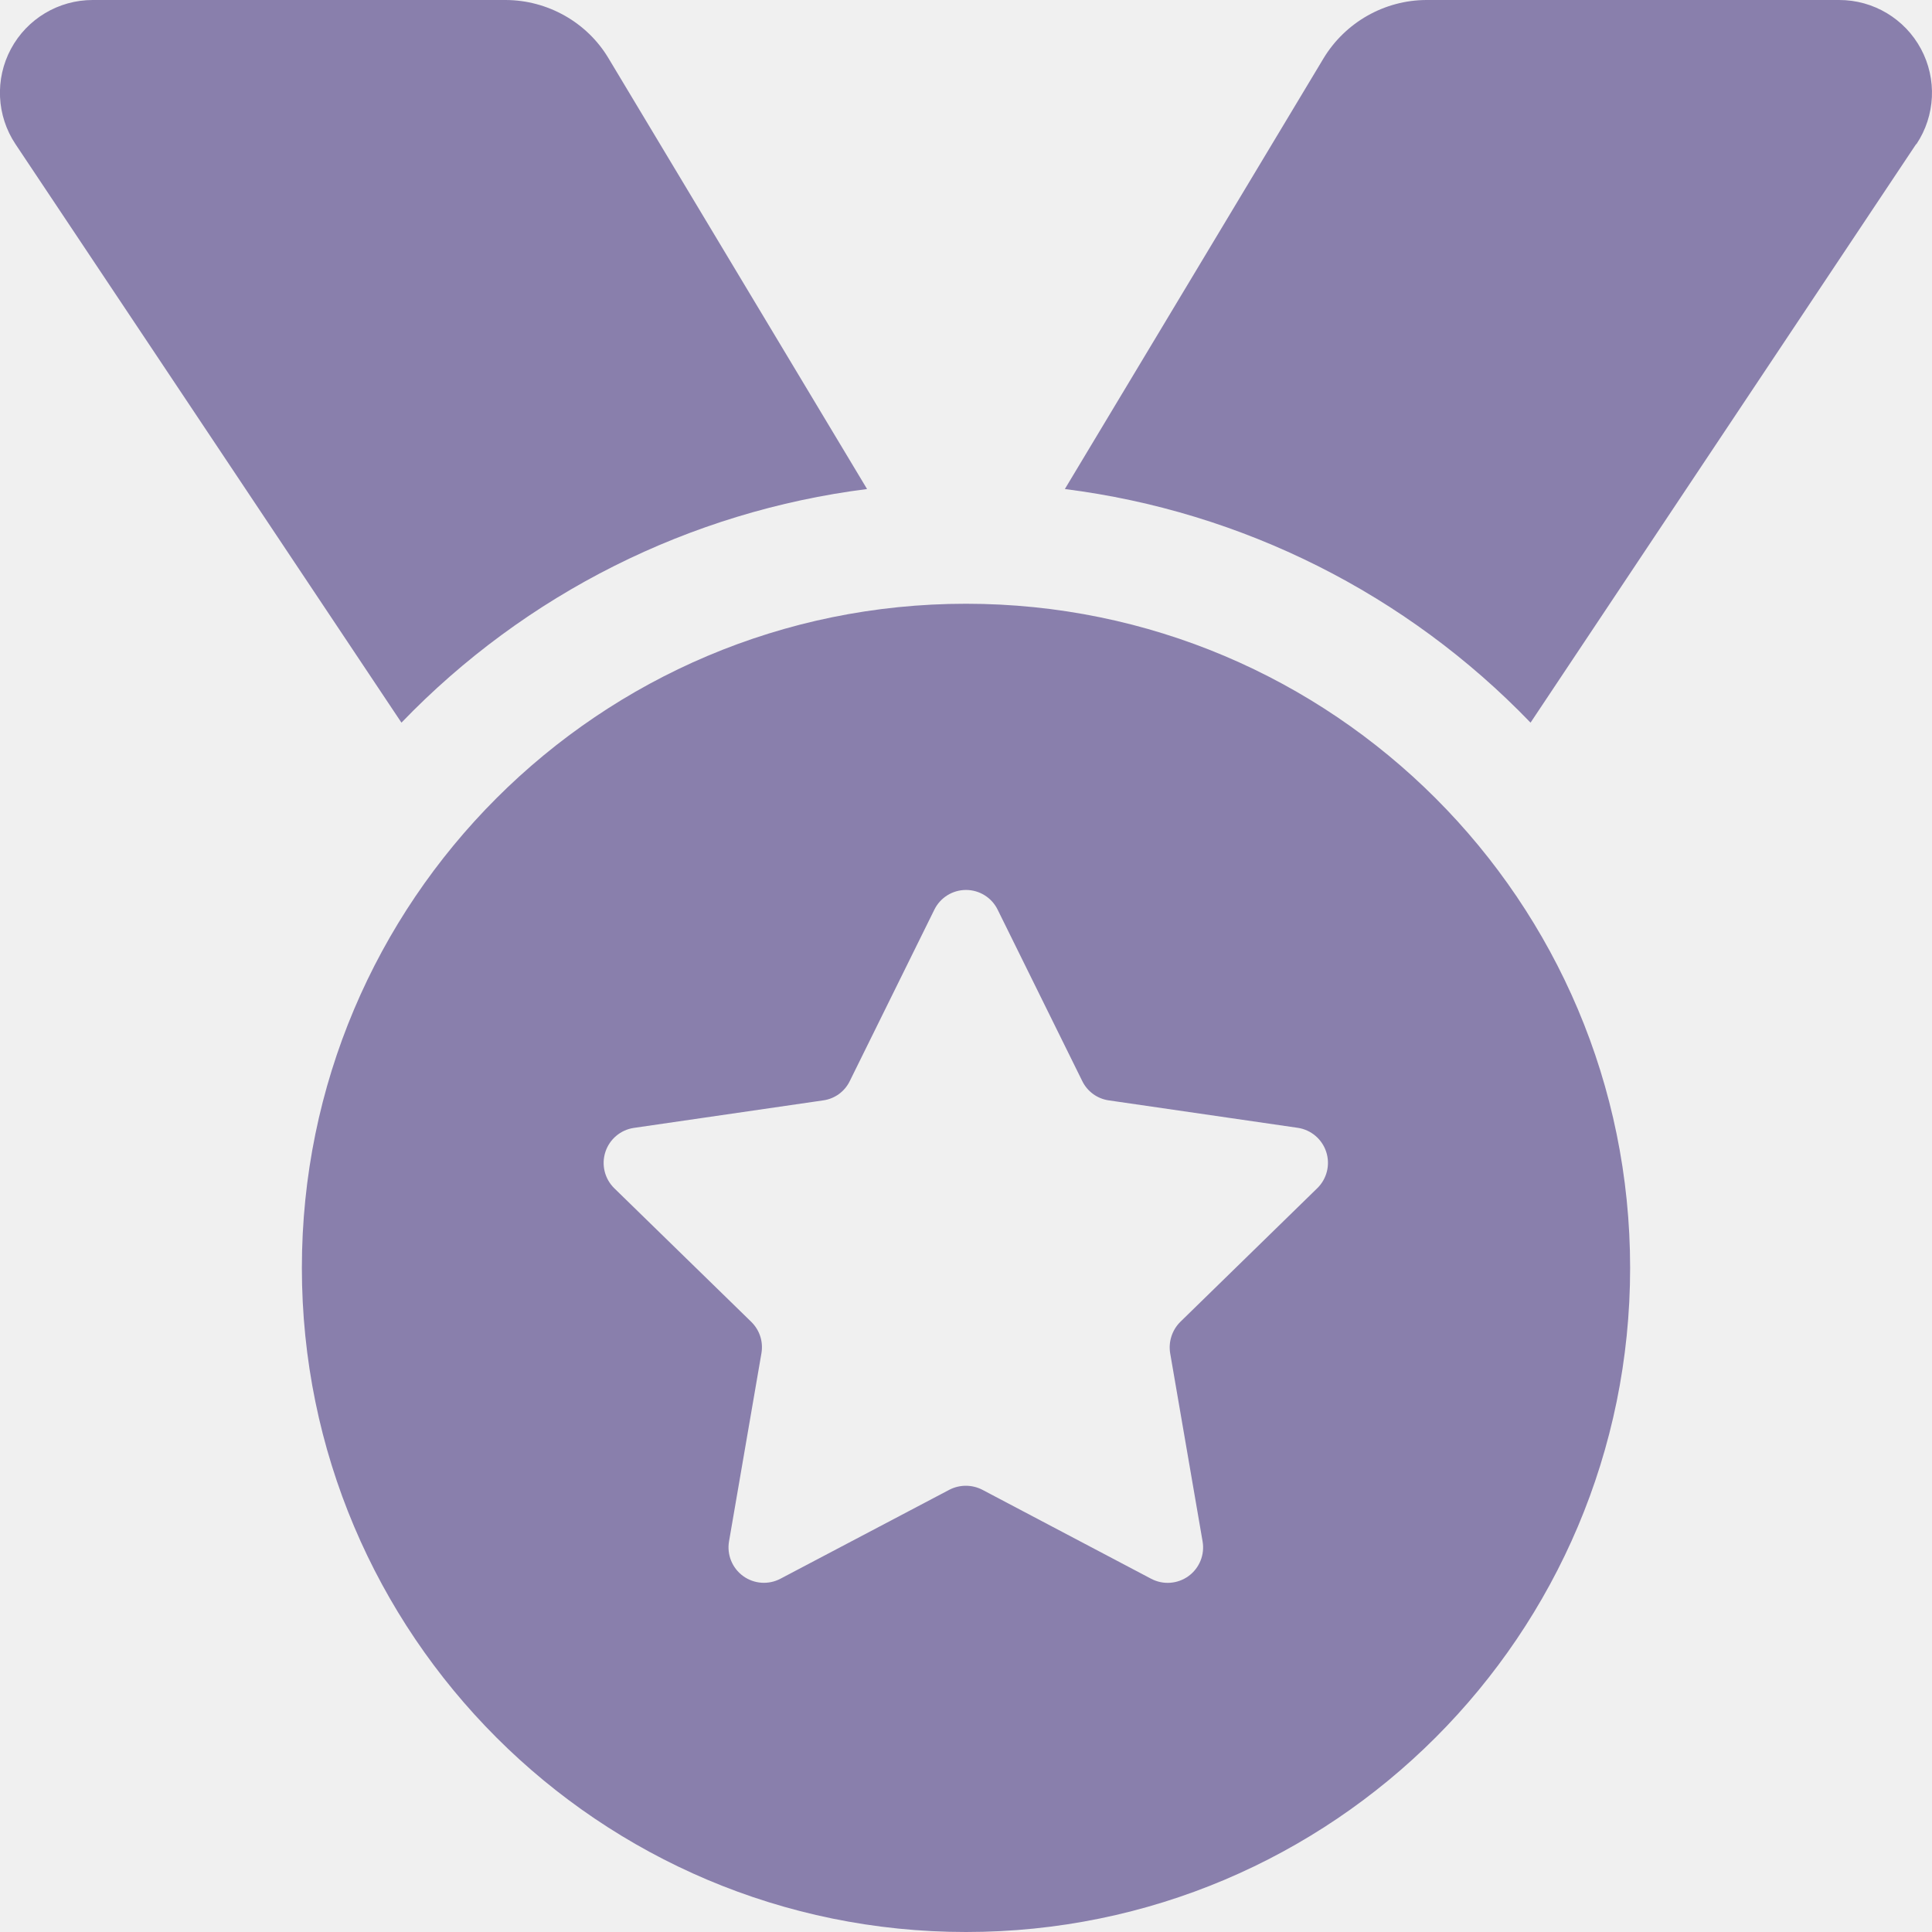
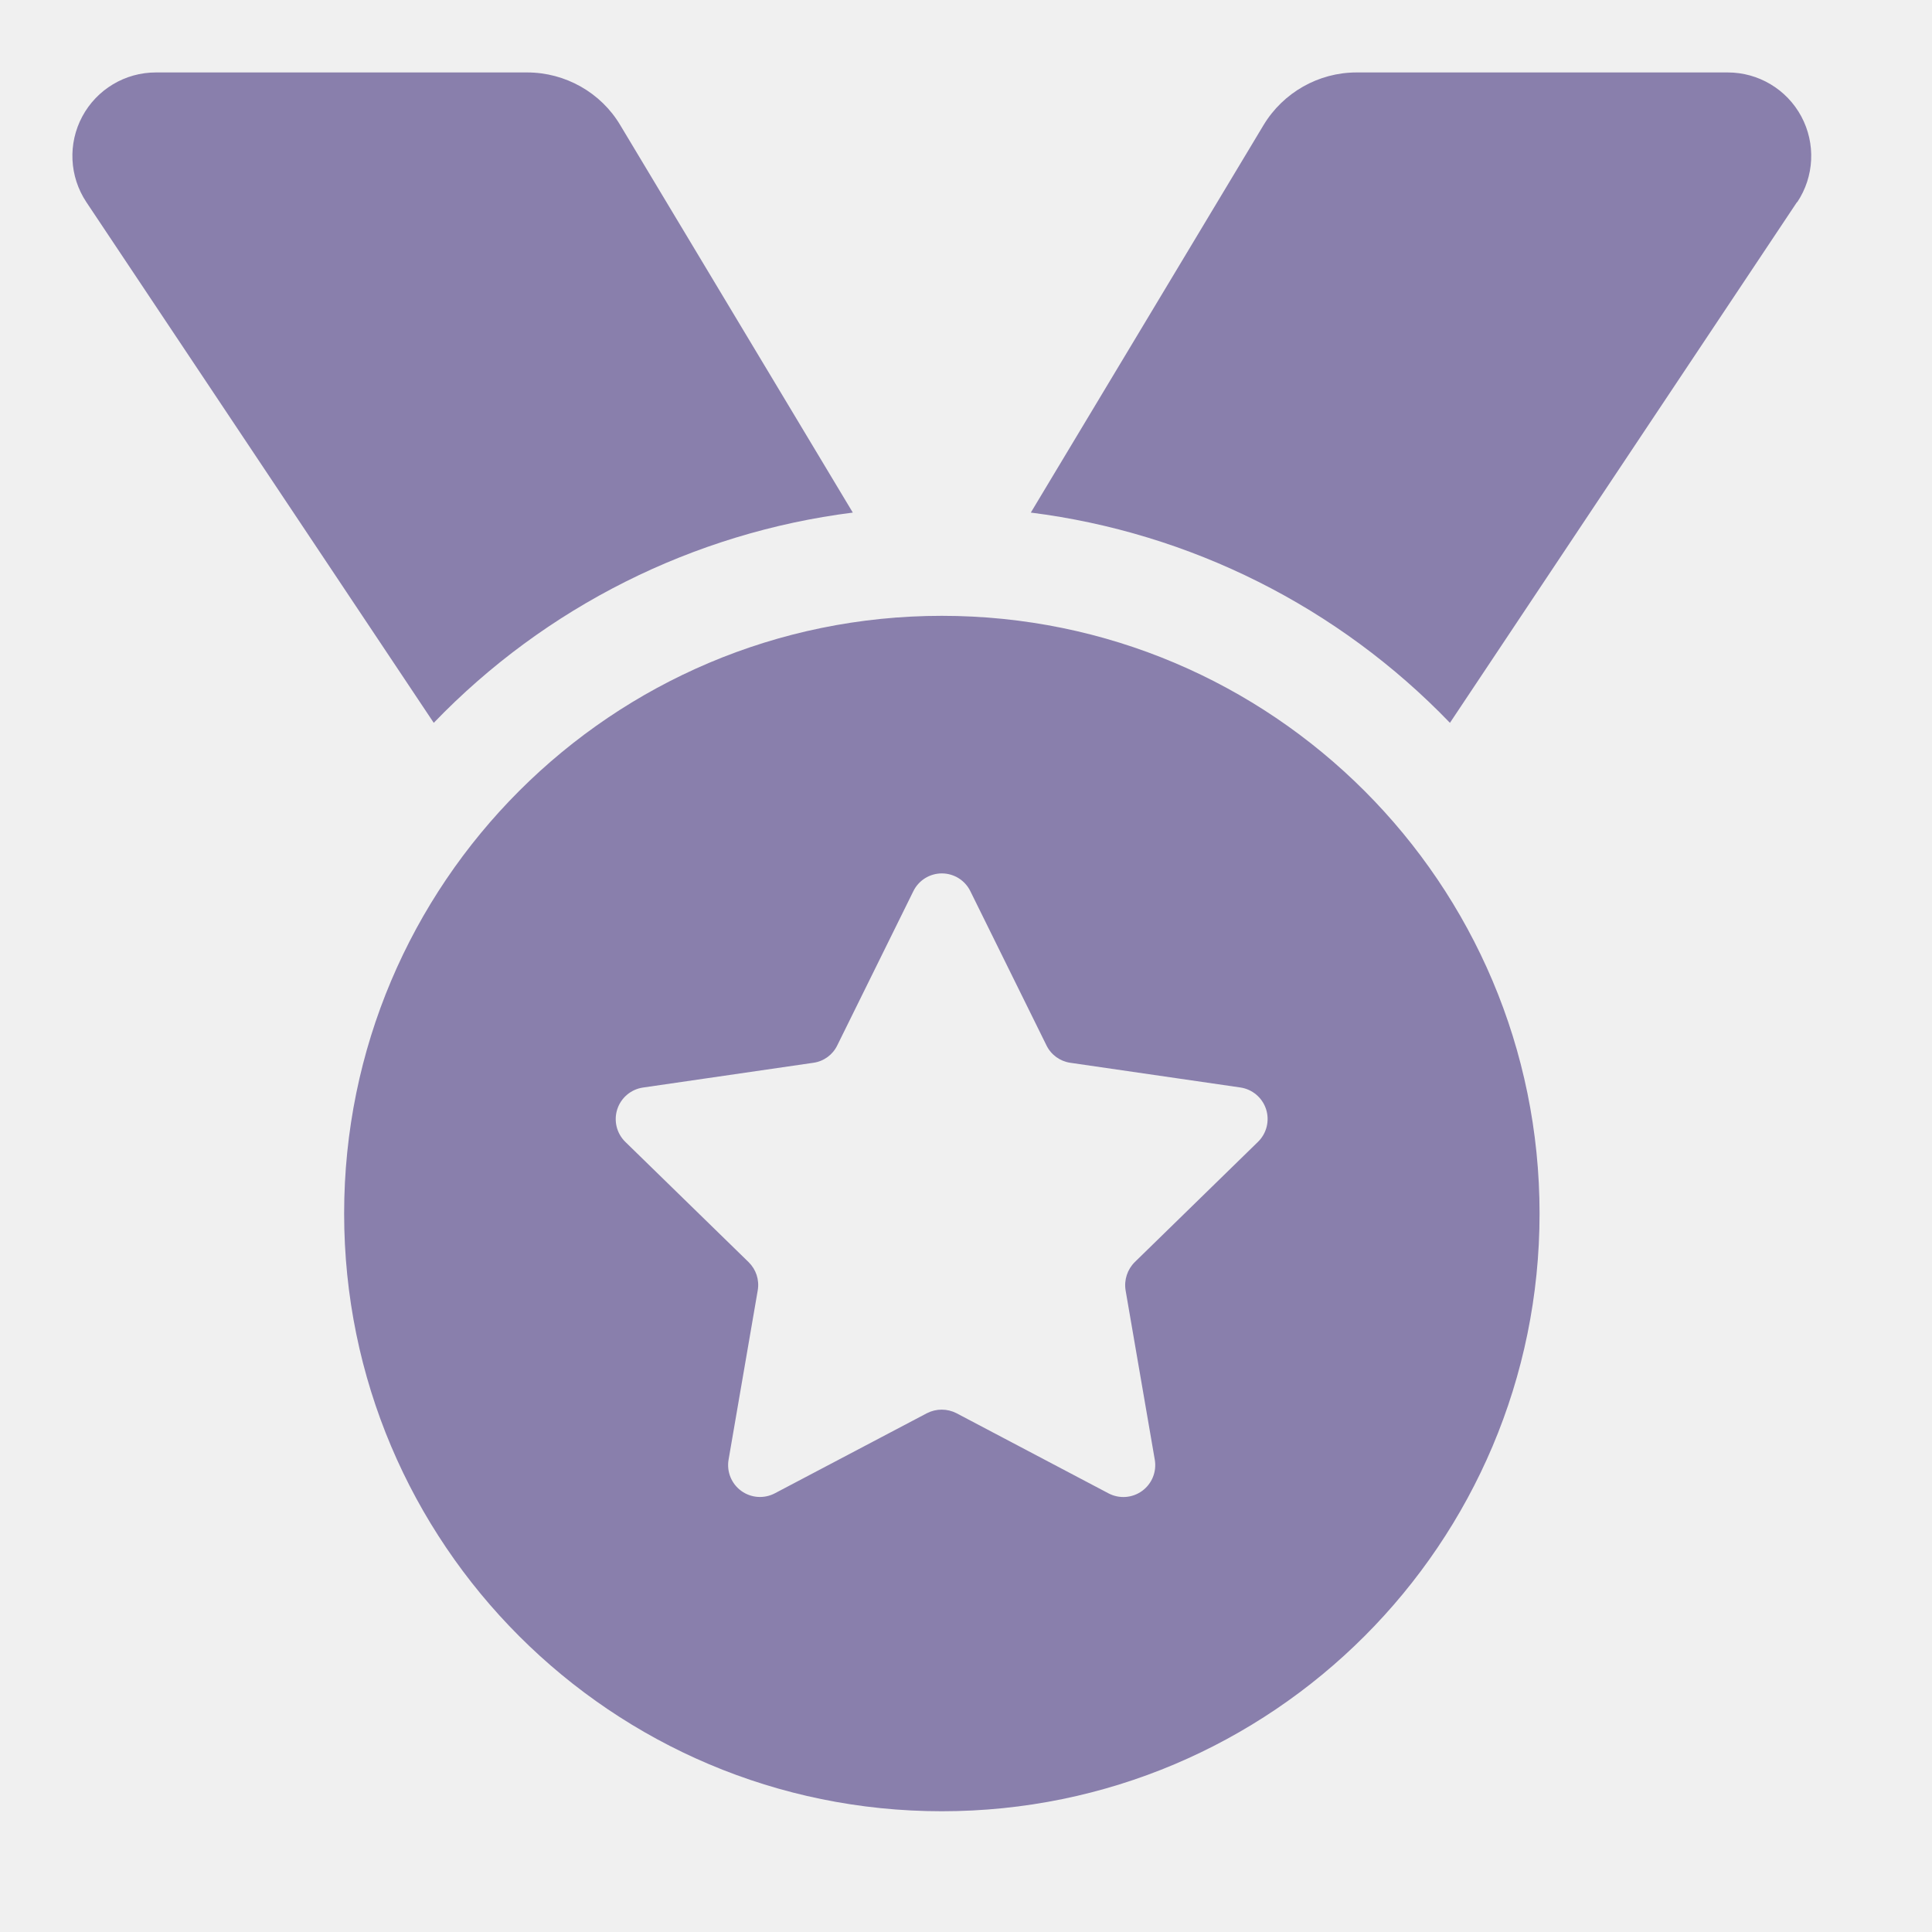
- <svg xmlns="http://www.w3.org/2000/svg" width="24" height="24" fill="none">
+ <svg xmlns="http://www.w3.org/2000/svg" width="24" height="24" viewBox="0 0 24 24" fill="none">
  <g clip-path="url(#a)">
-     <path fill="#897FAC" d="M.192 1.79A1.152 1.152 0 0 1 1.152 0h5.125c.525 0 1.017.277 1.284.727l3.21 5.348a9.72 9.72 0 0 0-5.784 2.902L.192 1.79Zm23.611 0-4.79 7.187a9.72 9.72 0 0 0-5.785-2.902L16.44.727C16.711.277 17.2 0 17.723 0h5.124a1.152 1.152 0 0 1 .96 1.79h-.004ZM3.75 15.75a8.25 8.25 0 1 1 16.5 0 8.25 8.25 0 0 1-16.5 0Zm8.644-4.448a.438.438 0 0 0-.788 0l-1.05 2.128a.432.432 0 0 1-.328.239l-2.353.342a.44.44 0 0 0-.244.75l1.702 1.66c.103.102.15.243.126.388l-.403 2.34a.44.44 0 0 0 .638.463l2.1-1.106a.447.447 0 0 1 .408 0l2.1 1.107a.44.44 0 0 0 .637-.465l-.403-2.339a.448.448 0 0 1 .127-.389l1.701-1.66a.44.44 0 0 0-.244-.75l-2.348-.341a.435.435 0 0 1-.328-.24l-1.05-2.127Z" />
+     <path fill="#897FAC" transform="scale(0.9) translate(1,1)" d="M.192 1.79A1.152 1.152 0 0 1 1.152 0h5.125c.525 0 1.017.277 1.284.727l3.21 5.348a9.72 9.72 0 0 0-5.784 2.902L.192 1.79Zm23.611 0-4.79 7.187a9.72 9.72 0 0 0-5.785-2.902L16.44.727C16.711.277 17.2 0 17.723 0h5.124a1.152 1.152 0 0 1 .96 1.79h-.004ZM3.75 15.75a8.25 8.25 0 1 1 16.5 0 8.25 8.25 0 0 1-16.5 0Zm8.644-4.448a.438.438 0 0 0-.788 0l-1.05 2.128a.432.432 0 0 1-.328.239l-2.353.342a.44.44 0 0 0-.244.75l1.702 1.66c.103.102.15.243.126.388l-.403 2.34a.44.44 0 0 0 .638.463l2.1-1.106a.447.447 0 0 1 .408 0l2.1 1.107a.44.44 0 0 0 .637-.465l-.403-2.339a.448.448 0 0 1 .127-.389l1.701-1.66a.44.44 0 0 0-.244-.75l-2.348-.341a.435.435 0 0 1-.328-.24l-1.05-2.127Z" />
  </g>
  <defs>
    <clipPath id="a">
      <path fill="#fff" d="M0 0h24v24H0z" />
    </clipPath>
  </defs>
</svg>
